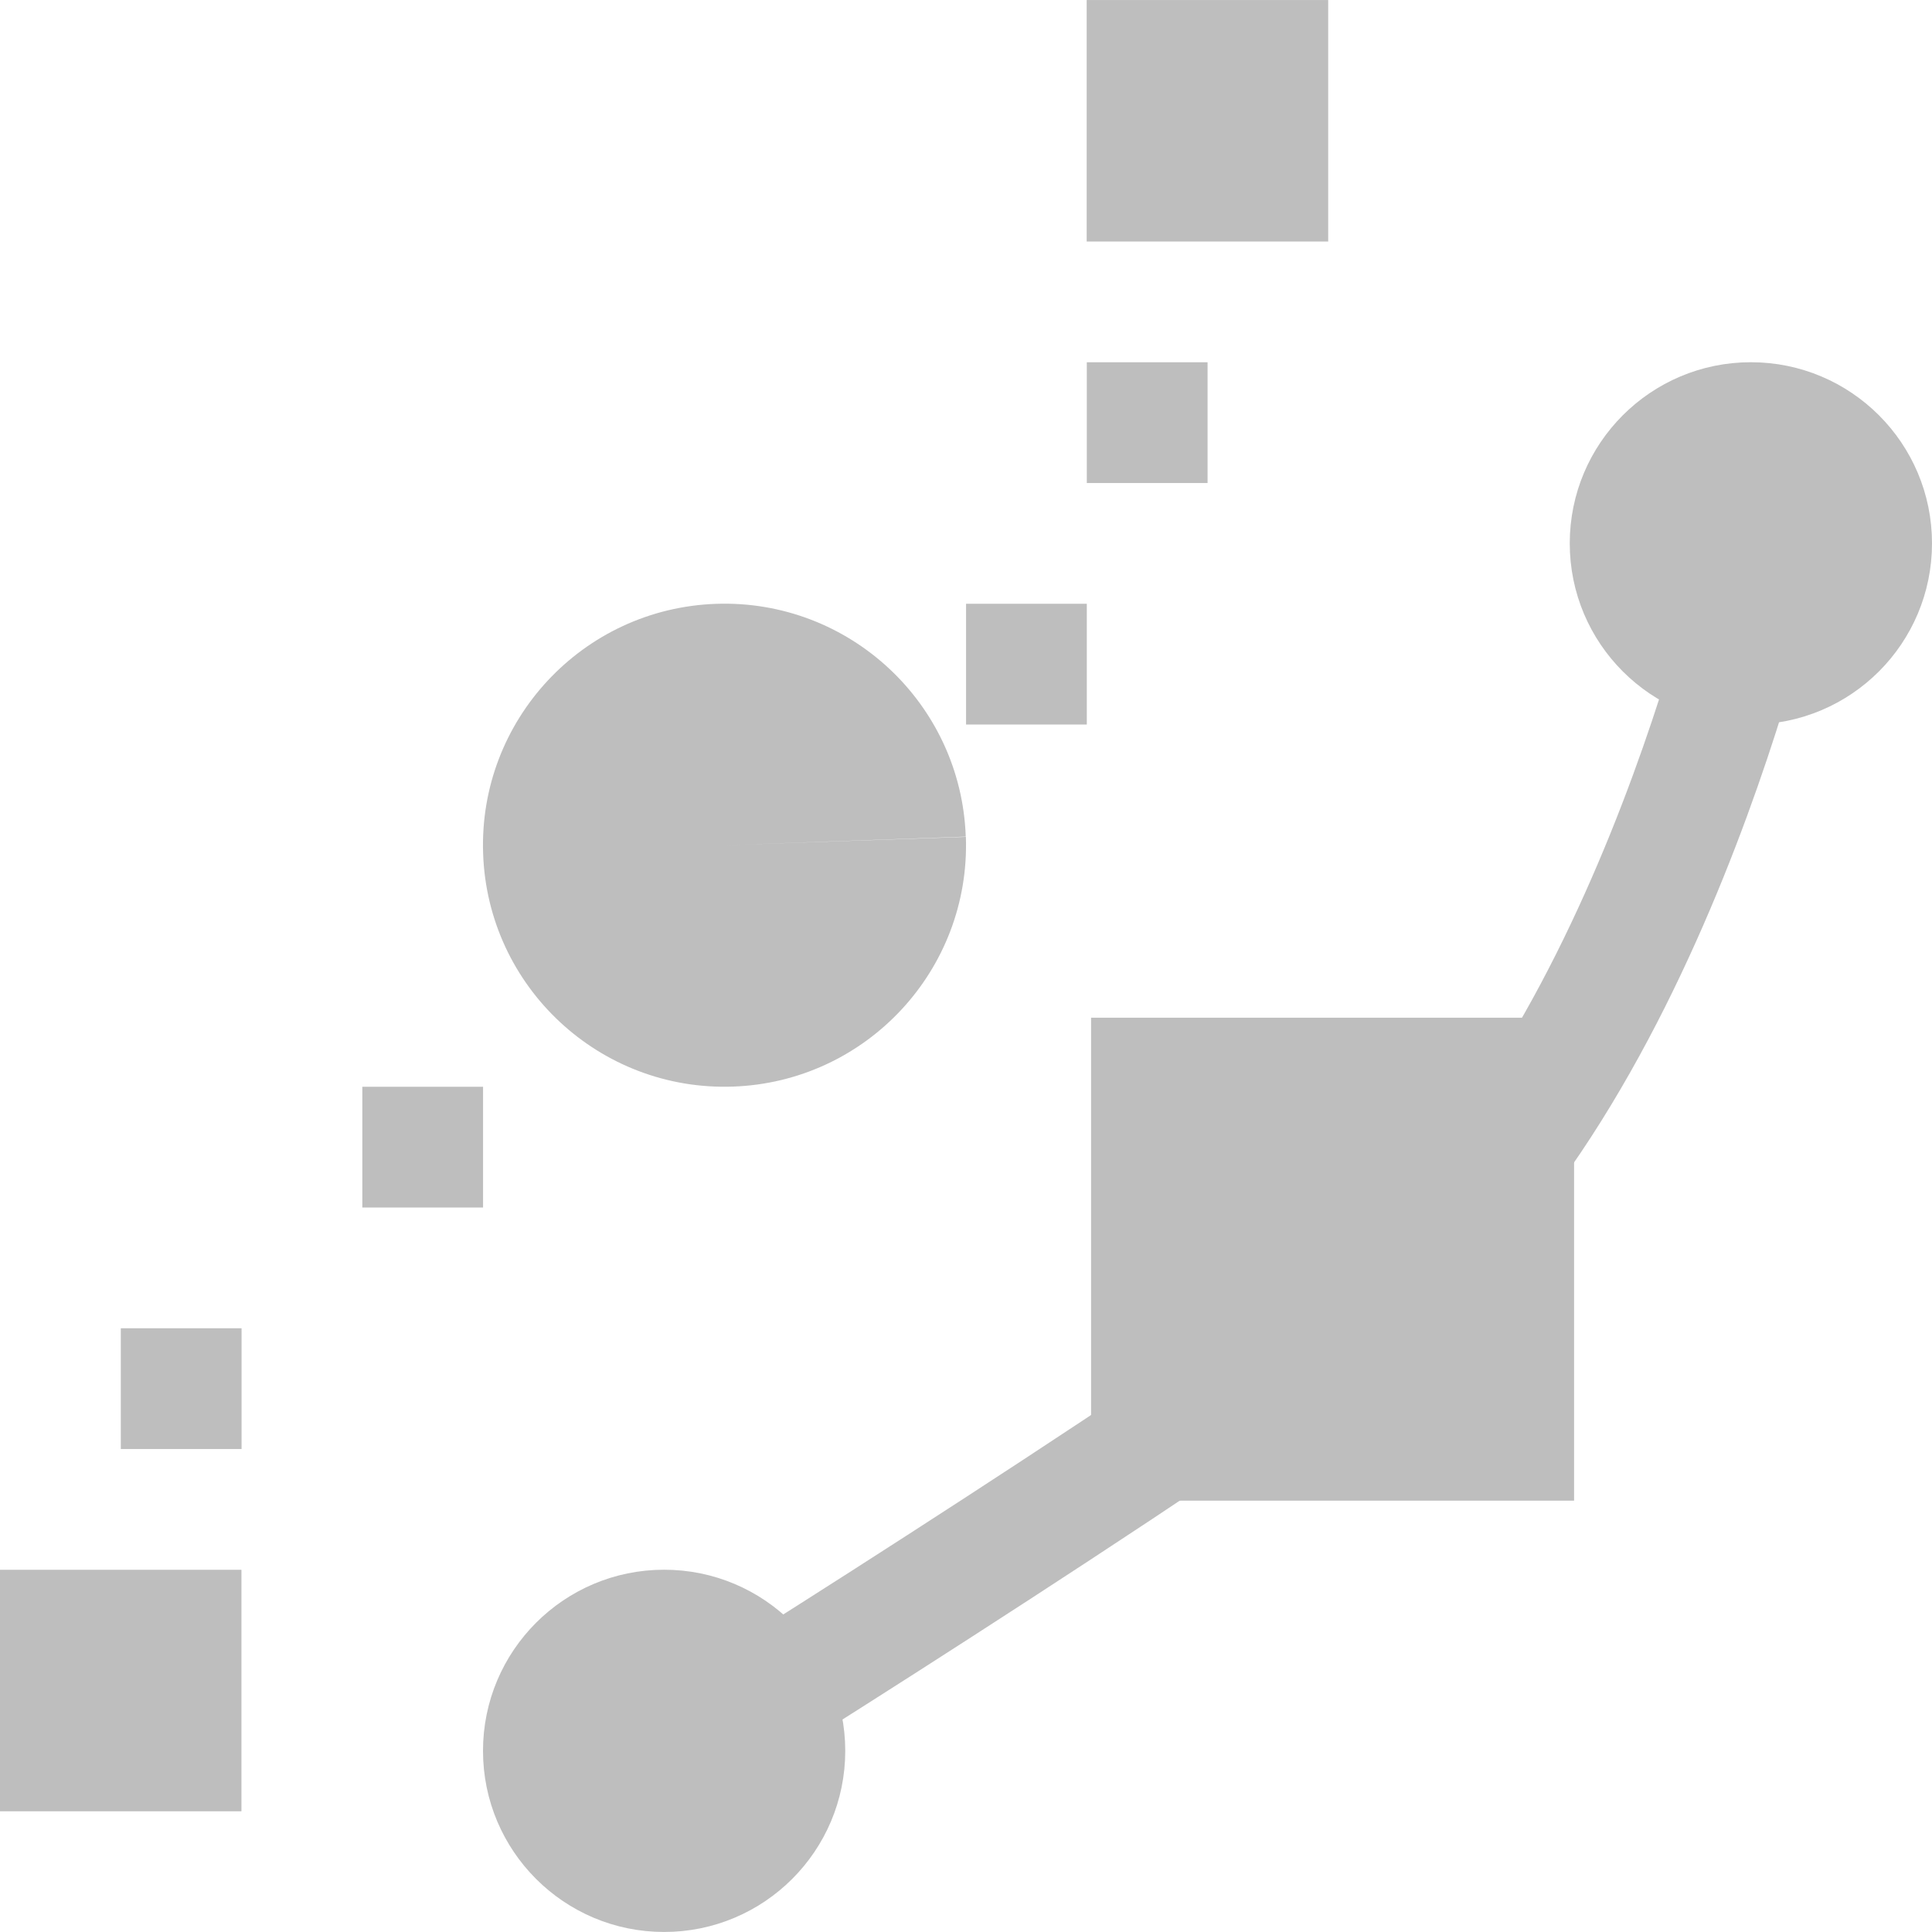
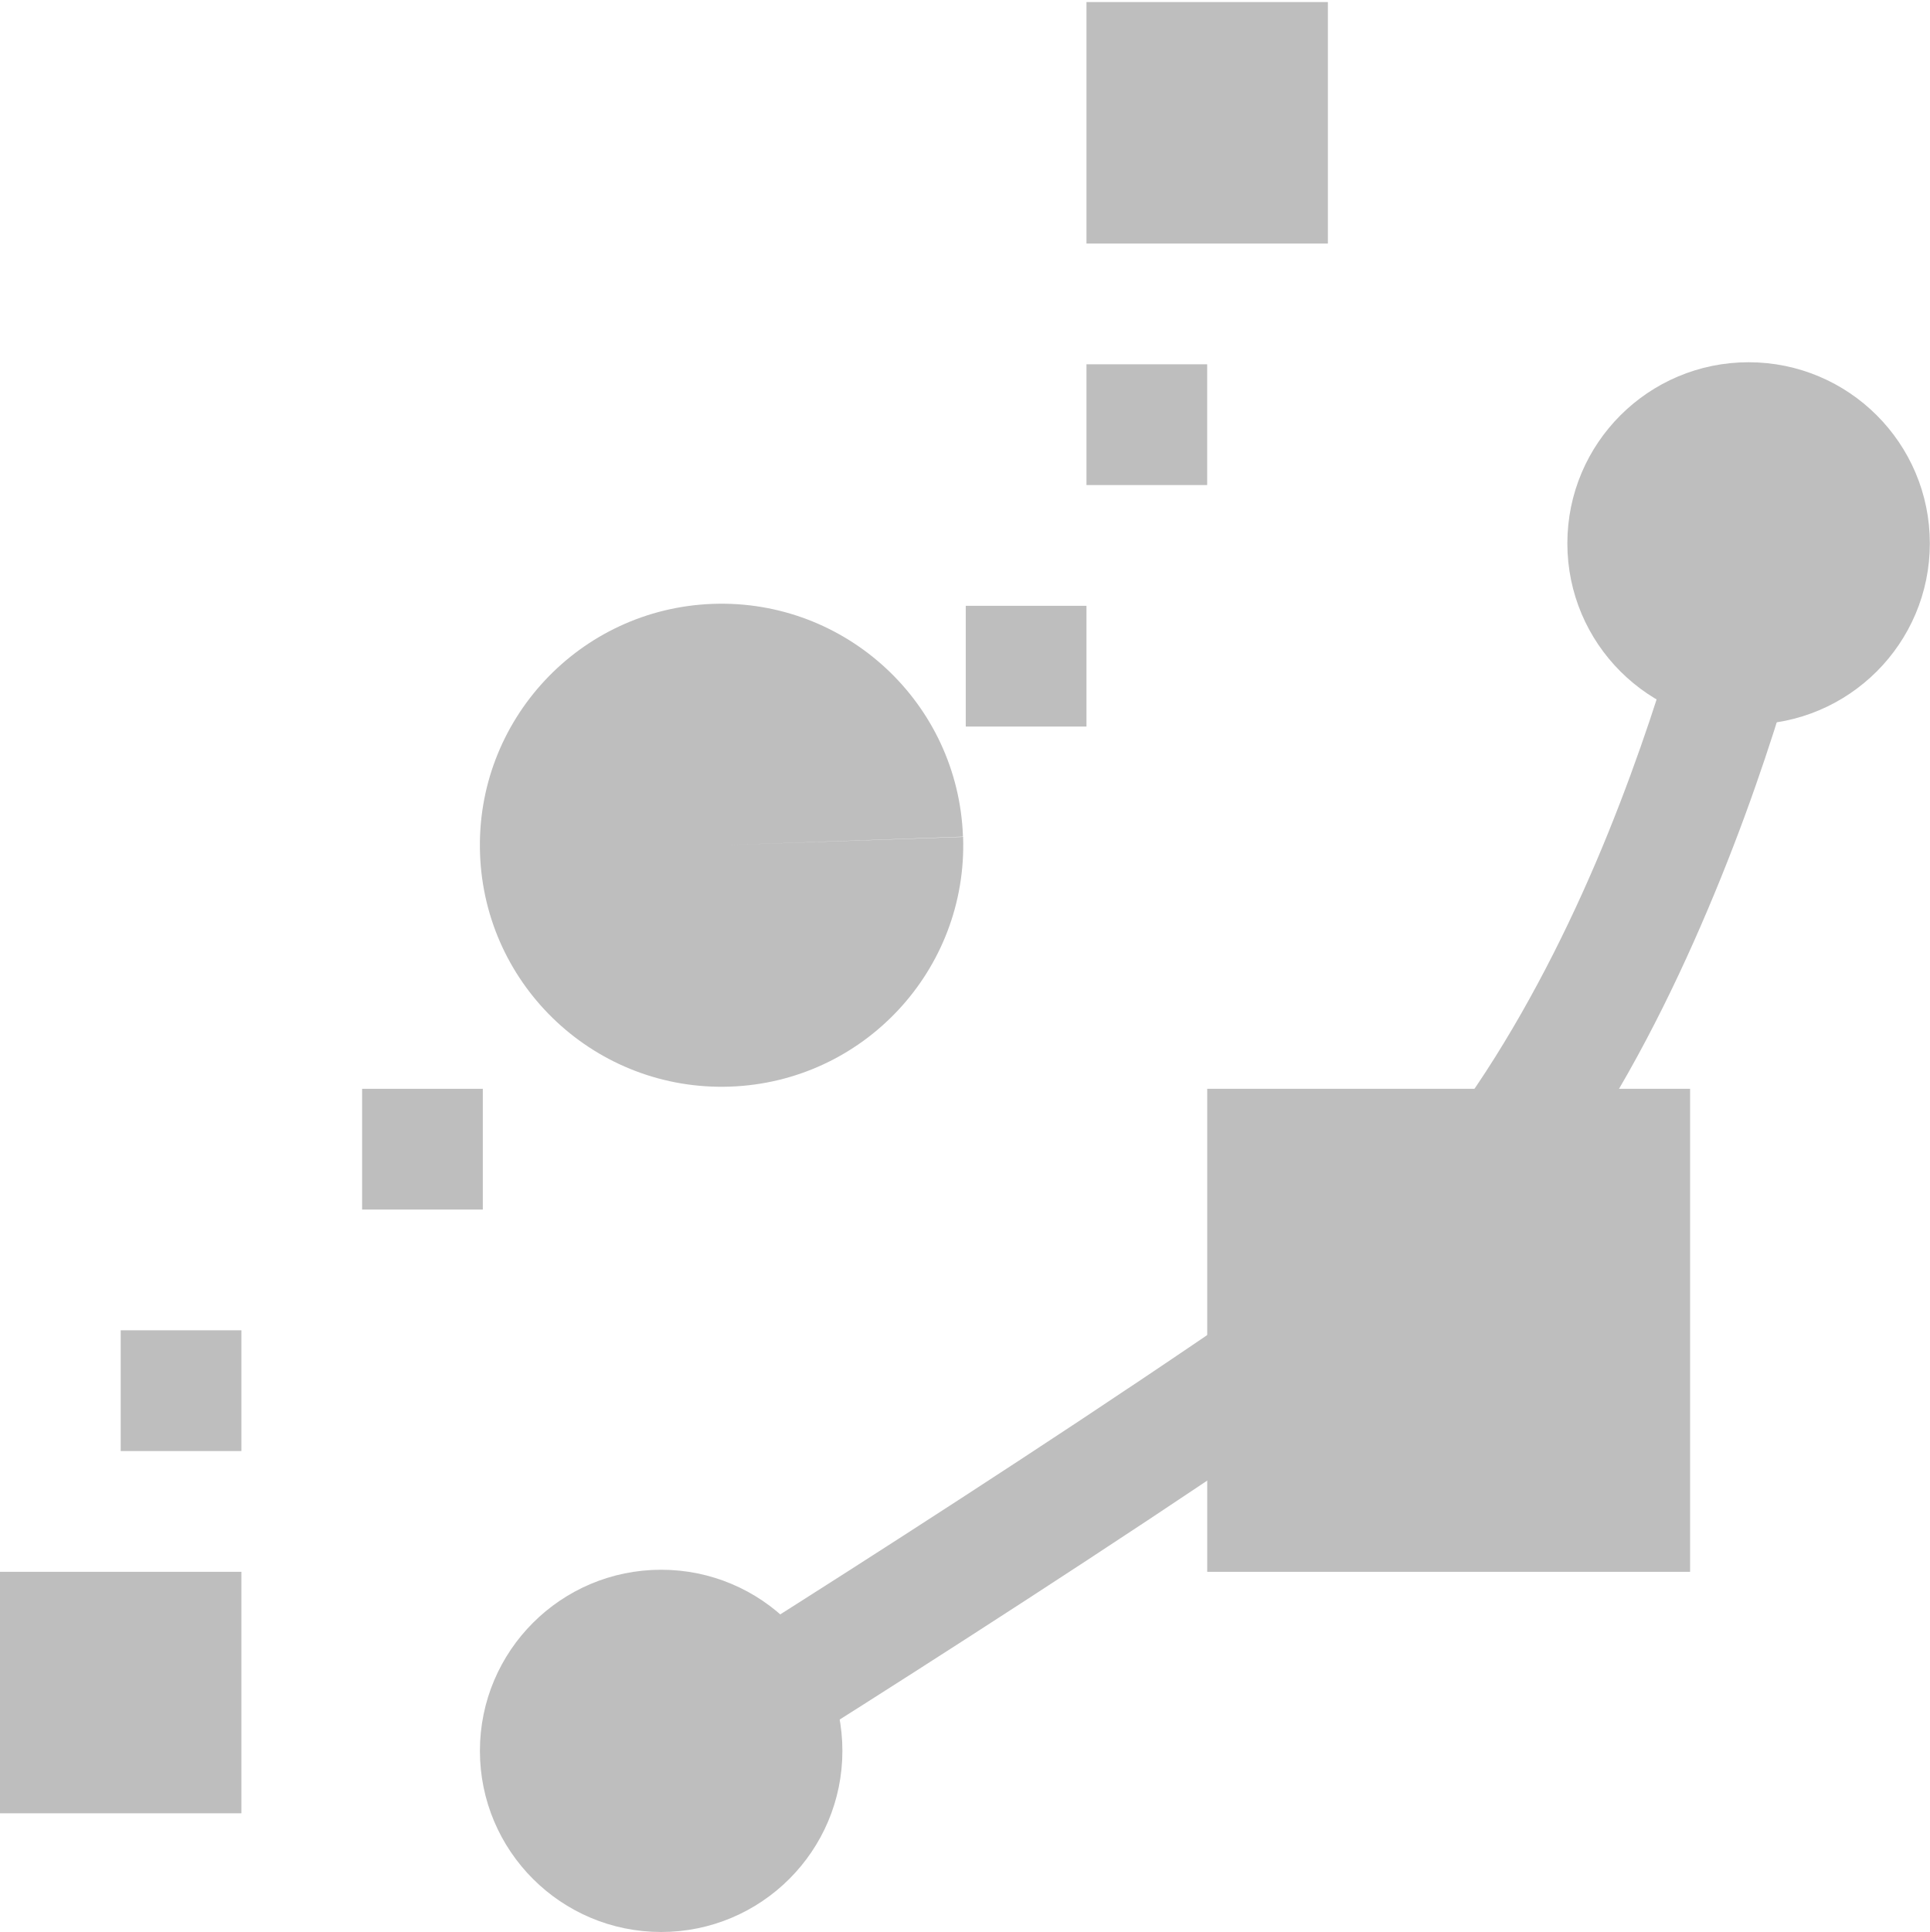
- <svg xmlns="http://www.w3.org/2000/svg" xmlns:ns1="http://www.openswatchbook.org/uri/2009/osb" xmlns:xlink="http://www.w3.org/1999/xlink" viewBox="0 0 16 16" id="svg7384" height="16" width="16" version="1.1">
+ <svg xmlns="http://www.w3.org/2000/svg" xmlns:ns1="http://www.openswatchbook.org/uri/2009/osb" xmlns:xlink="http://www.w3.org/1999/xlink" viewBox="0 0 15.986 16" id="svg7384" height="16" width="15.986" version="1.1">
  <defs id="defs7386">
    <linearGradient ns1:paint="solid" id="linearGradient8074">
      <stop id="stop8072" offset="0" style="stop-color:#be00be;stop-opacity:1;" />
    </linearGradient>
    <linearGradient ns1:paint="solid" id="linearGradient7561">
      <stop id="stop7558" offset="0" style="stop-color:#a5a5a5;stop-opacity:1;" />
    </linearGradient>
    <linearGradient ns1:paint="solid" id="linearGradient7548">
      <stop id="stop7546" offset="0" style="stop-color:#ebebeb;stop-opacity:1;" />
    </linearGradient>
    <linearGradient ns1:paint="solid" id="linearGradient7542">
      <stop id="stop7538" offset="0" style="stop-color:#c9c9c9;stop-opacity:1;" />
    </linearGradient>
    <linearGradient gradientTransform="matrix(0,-735328.32,170712.69,0,2464326300,577972450)" ns1:paint="solid" id="linearGradient19282">
      <stop id="stop19284" offset="0" style="stop-color:#b4b4b4;stop-opacity:1;" />
    </linearGradient>
    <linearGradient gradientTransform="matrix(0.3468259,0,0,0.3062089,-154.3521,-275.3237)" ns1:paint="solid" id="linearGradient19282-4">
      <stop id="stop19284-0" offset="0" style="stop-color:#bebebe;stop-opacity:1;" />
    </linearGradient>
    <linearGradient gradientTransform="translate(708.5927,331.1953)" gradientUnits="userSpaceOnUse" y2="855.924" x2="177.077" y1="855.924" x1="171.67" id="linearGradient7632" xlink:href="#linearGradient19282-4" />
    <linearGradient gradientTransform="translate(708.5927,331.1953)" gradientUnits="userSpaceOnUse" y2="855.924" x2="177.077" y1="855.924" x1="171.67" id="linearGradient7638" xlink:href="#linearGradient19282-4" />
    <linearGradient gradientTransform="translate(708.5927,331.1953)" gradientUnits="userSpaceOnUse" y2="854.939" x2="179.987" y1="854.939" x1="165.655" id="linearGradient7644" xlink:href="#linearGradient19282-4" />
    <linearGradient gradientTransform="translate(524.2028,242.2964)" gradientUnits="userSpaceOnUse" y2="1050.862" x2="7" y1="1050.862" x1="4" id="linearGradient7650" xlink:href="#linearGradient19282-4" />
    <linearGradient gradientTransform="translate(524.2028,242.2964)" gradientUnits="userSpaceOnUse" y2="1040.862" x2="16" y1="1040.862" x1="13" id="linearGradient7654" xlink:href="#linearGradient19282-4" />
    <linearGradient gradientTransform="translate(524.2028,242.2964)" gradientUnits="userSpaceOnUse" y2="1050.862" x2="7" y1="1050.862" x1="4" id="linearGradient7680" xlink:href="#linearGradient19282-4" />
    <linearGradient gradientTransform="translate(524.2028,242.2964)" gradientUnits="userSpaceOnUse" y2="1040.862" x2="16" y1="1040.862" x1="13" id="linearGradient7686" xlink:href="#linearGradient19282-4" />
    <linearGradient gradientTransform="translate(524.2028,242.2964)" gradientUnits="userSpaceOnUse" y2="1043.362" x2="8" y1="1043.362" x1="4" id="linearGradient7702" xlink:href="#linearGradient19282-4" />
    <linearGradient gradientTransform="translate(524.2028,242.2964)" gradientUnits="userSpaceOnUse" y2="1041.862" x2="9" y1="1041.862" x1="8" id="linearGradient7710" xlink:href="#linearGradient19282-4" />
    <linearGradient gradientTransform="translate(524.2028,242.2964)" gradientUnits="userSpaceOnUse" y2="1039.862" x2="10" y1="1039.862" x1="9" id="linearGradient7714" xlink:href="#linearGradient19282-4" />
    <linearGradient gradientTransform="translate(524.2028,242.2964)" gradientUnits="userSpaceOnUse" y2="1037.362" x2="11" y1="1037.362" x1="9" id="linearGradient7720" xlink:href="#linearGradient19282-4" />
    <linearGradient gradientTransform="translate(524.2028,242.2964)" gradientUnits="userSpaceOnUse" y2="1041.862" x2="9" y1="1041.862" x1="8" id="linearGradient7738" xlink:href="#linearGradient19282-4" />
    <linearGradient gradientTransform="translate(524.2028,242.2964)" gradientUnits="userSpaceOnUse" y2="1039.862" x2="10" y1="1039.862" x1="9" id="linearGradient7746" xlink:href="#linearGradient19282-4" />
    <linearGradient gradientTransform="translate(524.2028,242.2964)" gradientUnits="userSpaceOnUse" y2="1037.362" x2="11" y1="1037.362" x1="9" id="linearGradient7757" xlink:href="#linearGradient19282-4" />
    <linearGradient gradientTransform="translate(524.2028,242.2964)" gradientUnits="userSpaceOnUse" y2="1050.362" x2="2" y1="1050.362" x1="0" id="linearGradient7763" xlink:href="#linearGradient19282-4" />
    <linearGradient gradientTransform="translate(524.2028,242.2964)" gradientUnits="userSpaceOnUse" y2="1047.862" x2="2" y1="1047.862" x1="1" id="linearGradient7765" xlink:href="#linearGradient19282-4" />
    <linearGradient gradientTransform="translate(524.2028,242.2964)" gradientUnits="userSpaceOnUse" y2="1045.862" x2="4" y1="1045.862" x1="3" id="linearGradient7767" xlink:href="#linearGradient19282-4" />
    <linearGradient gradientTransform="translate(524.2028,242.2964)" gradientUnits="userSpaceOnUse" y2="1050.362" x2="2" y1="1050.362" x1="0" id="linearGradient7773" xlink:href="#linearGradient19282-4" />
    <linearGradient gradientTransform="translate(524.2028,242.2964)" gradientUnits="userSpaceOnUse" y2="1047.862" x2="2" y1="1047.862" x1="1" id="linearGradient7775" xlink:href="#linearGradient19282-4" />
    <linearGradient gradientTransform="translate(524.2028,242.2964)" gradientUnits="userSpaceOnUse" y2="1045.862" x2="4" y1="1045.862" x1="3" id="linearGradient7778" xlink:href="#linearGradient19282-4" />
+     <linearGradient xlink:href="#linearGradient19282-4" id="linearGradient7644-2" x1="165.655" y1="854.939" x2="179.987" y2="854.939" gradientUnits="userSpaceOnUse" />
+     <linearGradient xlink:href="#linearGradient19282-4" id="linearGradient7632-9" x1="171.67" y1="855.924" x2="177.077" y2="855.924" gradientUnits="userSpaceOnUse" gradientTransform="translate(1.350575,1.366922)" />
+     <linearGradient xlink:href="#linearGradient19282-4" id="linearGradient7650-7" x1="4" y1="1050.862" x2="7" y2="1050.862" gradientUnits="userSpaceOnUse" />
+     <linearGradient xlink:href="#linearGradient19282-4" id="linearGradient7654-6" x1="13" y1="1040.862" x2="16" y2="1040.862" gradientUnits="userSpaceOnUse" />
+     <linearGradient xlink:href="#linearGradient19282-4" id="linearGradient7775-2" x1="1" y1="1047.862" x2="2" y2="1047.862" gradientUnits="userSpaceOnUse" gradientTransform="matrix(1.494537,0,0,1.495837,-0.7150026,-519.5525)" />
+     <linearGradient xlink:href="#linearGradient19282-4" id="linearGradient7778-9" x1="3" y1="1045.862" x2="4" y2="1045.862" gradientUnits="userSpaceOnUse" gradientTransform="matrix(1.494537,0,0,1.495837,-1.705826,-518.5608)" />
+     <linearGradient xlink:href="#linearGradient19282-4" id="linearGradient7710-3" x1="8" y1="1041.862" x2="9" y2="1041.862" gradientUnits="userSpaceOnUse" gradientTransform="matrix(1.494537,0,0,1.495837,-4.182883,-516.5774)" />
+     <linearGradient xlink:href="#linearGradient19282-4" id="linearGradient7773-1" x1="0" y1="1050.362" x2="2" y2="1050.362" gradientUnits="userSpaceOnUse" gradientTransform="matrix(1.177274,0,0,1.178302,-0.1500342,-187.2643)" />
+     <linearGradient xlink:href="#linearGradient19282-4" id="linearGradient7720-9" x1="9" y1="1037.362" x2="11" y2="1037.362" gradientUnits="userSpaceOnUse" gradientTransform="matrix(1.177274,0,0,1.178302,-1.753373,-184.9464)" />
+     <linearGradient xlink:href="#linearGradient19282-4" id="linearGradient7714-4" x1="9" y1="1039.862" x2="10" y2="1039.862" gradientUnits="userSpaceOnUse" gradientTransform="matrix(1.494537,0,0,1.495837,-4.678296,-515.5858)" />
+     <linearGradient xlink:href="#linearGradient19282-4" id="linearGradient7702-7" x1="4" y1="1043.362" x2="8" y2="1043.362" gradientUnits="userSpaceOnUse" />
+     <linearGradient xlink:href="#linearGradient19282-4" id="linearGradient12591" gradientUnits="userSpaceOnUse" x1="4" y1="1050.862" x2="7" y2="1050.862" />
+     <linearGradient xlink:href="#linearGradient19282-4" id="linearGradient12593" gradientUnits="userSpaceOnUse" x1="13" y1="1040.862" x2="16" y2="1040.862" />
  </defs>
-   <g transform="translate(-66.39166,-75.26517)" style="display:inline" id="stock">
-     <g id="gimp-path-stroke" transform="translate(66.39166,-961.0971)">
-       <g id="g3937" transform="matrix(0.7519307,0,0,0.7453672,3.969532,267.9661)">
-         <g id="path-reverse" transform="matrix(0.9838409,0,0,0.9815052,-162.1587,204.7926)">
-           <path style="fill:none;stroke:url(#linearGradient7644);stroke-width:1.359;stroke-linecap:square;stroke-linejoin:miter;stroke-miterlimit:4;stroke-dasharray:none;stroke-opacity:1" d="m 166.591,861.788 c 0,0 4.719,-2.947 8.001,-5.288 3.282,-2.342 4.589,-8.54 4.589,-8.54" id="path15631" />
-           <rect style="opacity:1;fill:url(#linearGradient7632);fill-opacity:1;stroke:url(#linearGradient7638);stroke-width:1.087;stroke-opacity:1" id="rect15633" width="4.32" height="4.38" x="172.214" y="853.734" />
-         </g>
+   <g style="display:inline" transform="matrix(1.000875,0,0,1,-0.02813918,-1036.362)" id="gimp-path-stroke">
+     <g transform="matrix(0.7519307,0,0,0.7453672,3.969532,267.9661)" id="g3937">
+       <g transform="matrix(0.9838409,0,0,0.9815052,-162.1587,204.7926)" id="path-reverse">
+         <rect transform="translate(0,512.3622)" y="335" x="165" height="16" width="16" id="rect15611" style="fill:none;fill-opacity:1;stroke:none" />
+         <path style="color:#000000;font-style:normal;font-variant:normal;font-weight:normal;font-stretch:normal;font-size:medium;line-height:normal;font-family:sans-serif;font-variant-ligatures:normal;font-variant-position:normal;font-variant-caps:normal;font-variant-numeric:normal;font-variant-alternates:normal;font-feature-settings:normal;text-indent:0;text-align:start;text-decoration:none;text-decoration-line:none;text-decoration-style:solid;text-decoration-color:#000000;letter-spacing:normal;word-spacing:normal;text-transform:none;writing-mode:lr-tb;direction:ltr;text-orientation:mixed;dominant-baseline:auto;baseline-shift:baseline;text-anchor:start;white-space:normal;shape-padding:0;clip-rule:nonzero;display:inline;overflow:visible;visibility:visible;opacity:1;isolation:auto;mix-blend-mode:normal;color-interpolation:sRGB;color-interpolation-filters:linearRGB;solid-color:#000000;solid-opacity:1;vector-effect:none;fill:url(#linearGradient7644-2);fill-opacity:1;fill-rule:nonzero;stroke:none;stroke-width:1.359;stroke-linecap:square;stroke-linejoin:miter;stroke-miterlimit:4;stroke-dasharray:none;stroke-dashoffset:0;stroke-opacity:1;color-rendering:auto;image-rendering:auto;shape-rendering:auto;text-rendering:auto;enable-background:accumulate" d="m 178.656,847.154 -0.141,0.664 c 0,0 -0.315,1.495 -1.029,3.279 -0.714,1.785 -1.844,3.817 -3.289,4.848 -3.251,2.319 -7.967,5.266 -7.967,5.266 l -0.576,0.361 0.721,1.152 0.576,-0.359 c 0,0 4.722,-2.948 8.035,-5.312 1.837,-1.311 3.002,-3.549 3.762,-5.449 0.76,-1.9 1.098,-3.504 1.098,-3.504 l 0.141,-0.666 z" id="path15631" />
+         <rect y="853.995" x="173" height="5.468" width="5.402" id="rect15633" style="opacity:1;fill:url(#linearGradient7632-9);fill-opacity:1;stroke:none;stroke-width:1.087;stroke-opacity:1" />
      </g>
-       <circle style="opacity:1;fill:url(#linearGradient7650);fill-opacity:1;stroke:url(#linearGradient7680);stroke-width:0.258;stroke-miterlimit:4;stroke-dasharray:none;stroke-opacity:1" id="path3938-37" cx="5.5" cy="1050.862" r="1.371" />
-       <circle style="opacity:1;fill:url(#linearGradient7654);fill-opacity:1;stroke:url(#linearGradient7686);stroke-width:0.258;stroke-miterlimit:4;stroke-dasharray:none;stroke-opacity:1" id="path3938-7" cx="14.5" cy="1040.862" r="1.371" />
-       <g id="g3996-3" transform="matrix(1.002547,0,0,0.9937959,17.65116,4.849542)">
-         <g id="path-reverse-4-1" transform="matrix(0.737895,0,0,0.7361432,-139.3089,414.1726)">
-           <rect style="fill:none;fill-opacity:1;stroke:none" id="rect15611-4-5" width="16" height="16" x="165" y="335" transform="translate(0,512.3622)" />
-         </g>
+     </g>
+     <path style="opacity:1;fill:url(#linearGradient12591);fill-opacity:1;stroke:url(#linearGradient7650-7);stroke-width:0.258;stroke-miterlimit:4;stroke-dasharray:none;stroke-opacity:1" d="M 6.871,1050.862 A 1.371,1.371 0 0 1 5.5,1052.233 1.371,1.371 0 0 1 4.129,1050.862 1.371,1.371 0 0 1 5.5,1049.491 a 1.371,1.371 0 0 1 1.371,1.371 z" id="path3938-37" />
+     <path style="opacity:1;fill:url(#linearGradient12593);fill-opacity:1;stroke:url(#linearGradient7654-6);stroke-width:0.258;stroke-miterlimit:4;stroke-dasharray:none;stroke-opacity:1" d="m 15.871,1040.862 a 1.371,1.371 0 0 1 -1.371,1.371 1.371,1.371 0 0 1 -1.371,-1.371 1.371,1.371 0 0 1 1.371,-1.371 1.371,1.371 0 0 1 1.371,1.371 z" id="path3938-7" />
+     <g transform="matrix(1.002547,0,0,0.9937959,17.65116,4.849542)" id="g3996-3">
+       <g transform="matrix(0.737895,0,0,0.7361432,-139.3089,414.1726)" id="path-reverse-4-1">
+         <rect transform="translate(0,512.3622)" y="335" x="165" height="16" width="16" id="rect15611-4-5" style="fill:none;fill-opacity:1;stroke:none" />
      </g>
-       <rect style="opacity:1;fill:url(#linearGradient7775);fill-opacity:1;stroke:url(#linearGradient7765);stroke-width:0.331;stroke-miterlimit:4;stroke-dasharray:none;stroke-opacity:1" id="rect4013-11" width="0.669" height="0.669" x="1.166" y="1047.528" />
-       <rect style="opacity:1;fill:url(#linearGradient7778);fill-opacity:1;stroke:url(#linearGradient7767);stroke-width:0.331;stroke-miterlimit:4;stroke-dasharray:none;stroke-opacity:1" id="rect4013-7-5" width="0.669" height="0.669" x="3.166" y="1045.528" />
-       <rect style="opacity:1;fill:url(#linearGradient7710);fill-opacity:1;stroke:url(#linearGradient7738);stroke-width:0.331;stroke-miterlimit:4;stroke-dasharray:none;stroke-opacity:1" id="rect4013-8-3" width="0.669" height="0.669" x="8.166" y="1041.528" />
-       <rect style="opacity:1;fill:url(#linearGradient7773);fill-opacity:1;stroke:url(#linearGradient7763);stroke-width:0.303;stroke-miterlimit:4;stroke-dasharray:none;stroke-opacity:1" id="rect4078-8" width="1.697" height="1.697" x="0.151" y="1049.514" />
-       <rect style="opacity:1;fill:url(#linearGradient7720);fill-opacity:1;stroke:url(#linearGradient7757);stroke-width:0.303;stroke-miterlimit:4;stroke-dasharray:none;stroke-opacity:1" id="rect4078-0-9" width="1.697" height="1.697" x="9.151" y="1036.514" />
-       <rect y="1039.528" x="9.166" height="0.669" width="0.669" id="rect4013-8-2" style="opacity:1;fill:url(#linearGradient7714);fill-opacity:1;stroke:url(#linearGradient7746);stroke-width:0.331;stroke-miterlimit:4;stroke-dasharray:none;stroke-opacity:1" />
-       <path style="opacity:1;fill:url(#linearGradient7702);fill-opacity:1;stroke:none;stroke-width:0.643;stroke-miterlimit:4;stroke-dasharray:none;stroke-opacity:1" id="path4471" d="m 7.999,1043.293 a 2,2 0 0 1 -1.929,2.068 2,2 0 0 1 -2.069,-1.929 2,2 0 0 1 1.928,-2.069 2,2 0 0 1 2.069,1.928 L 6,1043.362 Z" />
    </g>
+     <rect y="1047.379" x="1.027" height="1" width="0.999" id="rect4013-11" style="opacity:1;fill:url(#linearGradient7775-2);fill-opacity:1;stroke:none;stroke-width:0.496;stroke-miterlimit:4;stroke-dasharray:none;stroke-opacity:1" />
+     <rect y="1045.379" x="3.025" height="1" width="0.999" id="rect4013-7-5" style="opacity:1;fill:url(#linearGradient7778-9);fill-opacity:1;stroke:none;stroke-width:0.496;stroke-miterlimit:4;stroke-dasharray:none;stroke-opacity:1" />
+     <rect y="1041.379" x="8.021" height="1" width="0.999" id="rect4013-8-3" style="opacity:1;fill:url(#linearGradient7710-3);fill-opacity:1;stroke:none;stroke-width:0.496;stroke-miterlimit:4;stroke-dasharray:none;stroke-opacity:1" />
+     <rect y="1049.379" x="0.028" height="2" width="1.998" id="rect4078-8" style="opacity:1;fill:url(#linearGradient7773-1);fill-opacity:1;stroke:none;stroke-width:0.356;stroke-miterlimit:4;stroke-dasharray:none;stroke-opacity:1" />
+     <rect y="1036.379" x="9.02" height="2" width="1.998" id="rect4078-0-9" style="opacity:1;fill:url(#linearGradient7720-9);fill-opacity:1;stroke:none;stroke-width:0.356;stroke-miterlimit:4;stroke-dasharray:none;stroke-opacity:1" />
+     <rect style="opacity:1;fill:url(#linearGradient7714-4);fill-opacity:1;stroke:none;stroke-width:0.496;stroke-miterlimit:4;stroke-dasharray:none;stroke-opacity:1" id="rect4013-8-2" width="0.999" height="1" x="9.02" y="1039.379" />
+     <path d="m 7.999,1043.293 a 2,2 0 0 1 -1.929,2.068 2,2 0 0 1 -2.069,-1.929 2,2 0 0 1 1.928,-2.069 2,2 0 0 1 2.069,1.928 L 6,1043.362 Z" id="path4471" style="opacity:1;fill:url(#linearGradient7702-7);fill-opacity:1;stroke:none;stroke-width:0.643;stroke-miterlimit:4;stroke-dasharray:none;stroke-opacity:1" />
  </g>
</svg>
